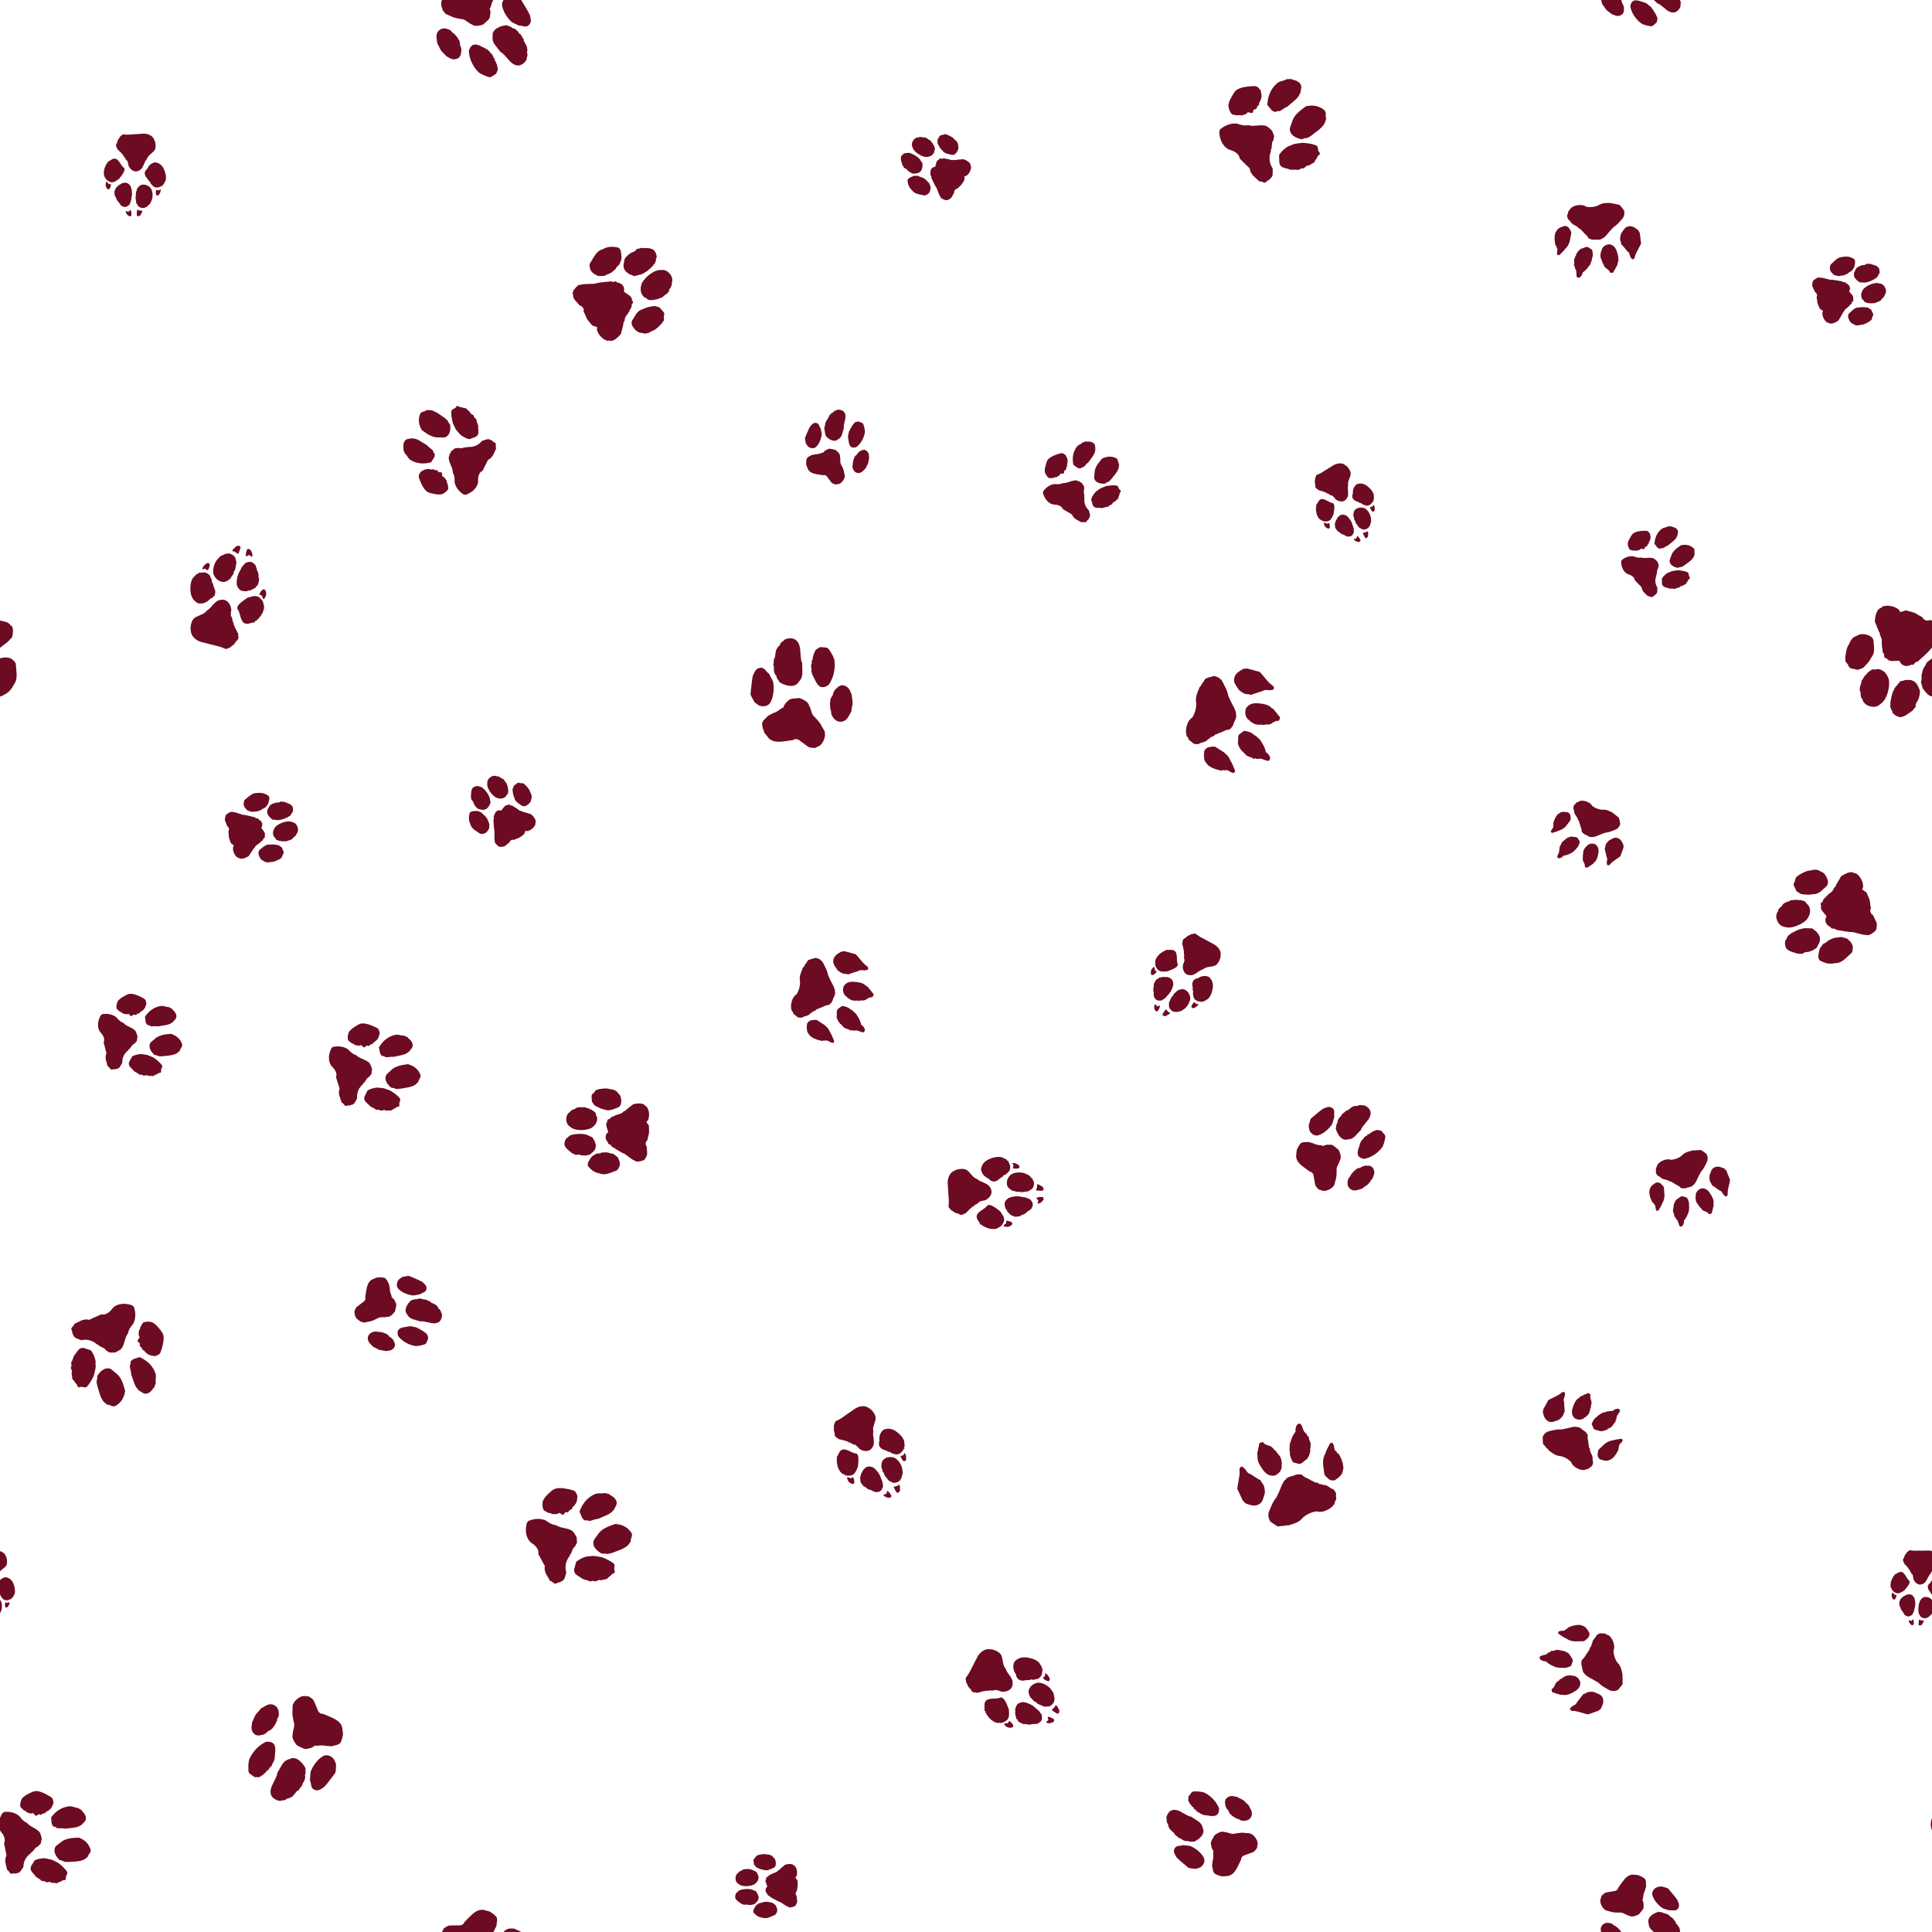
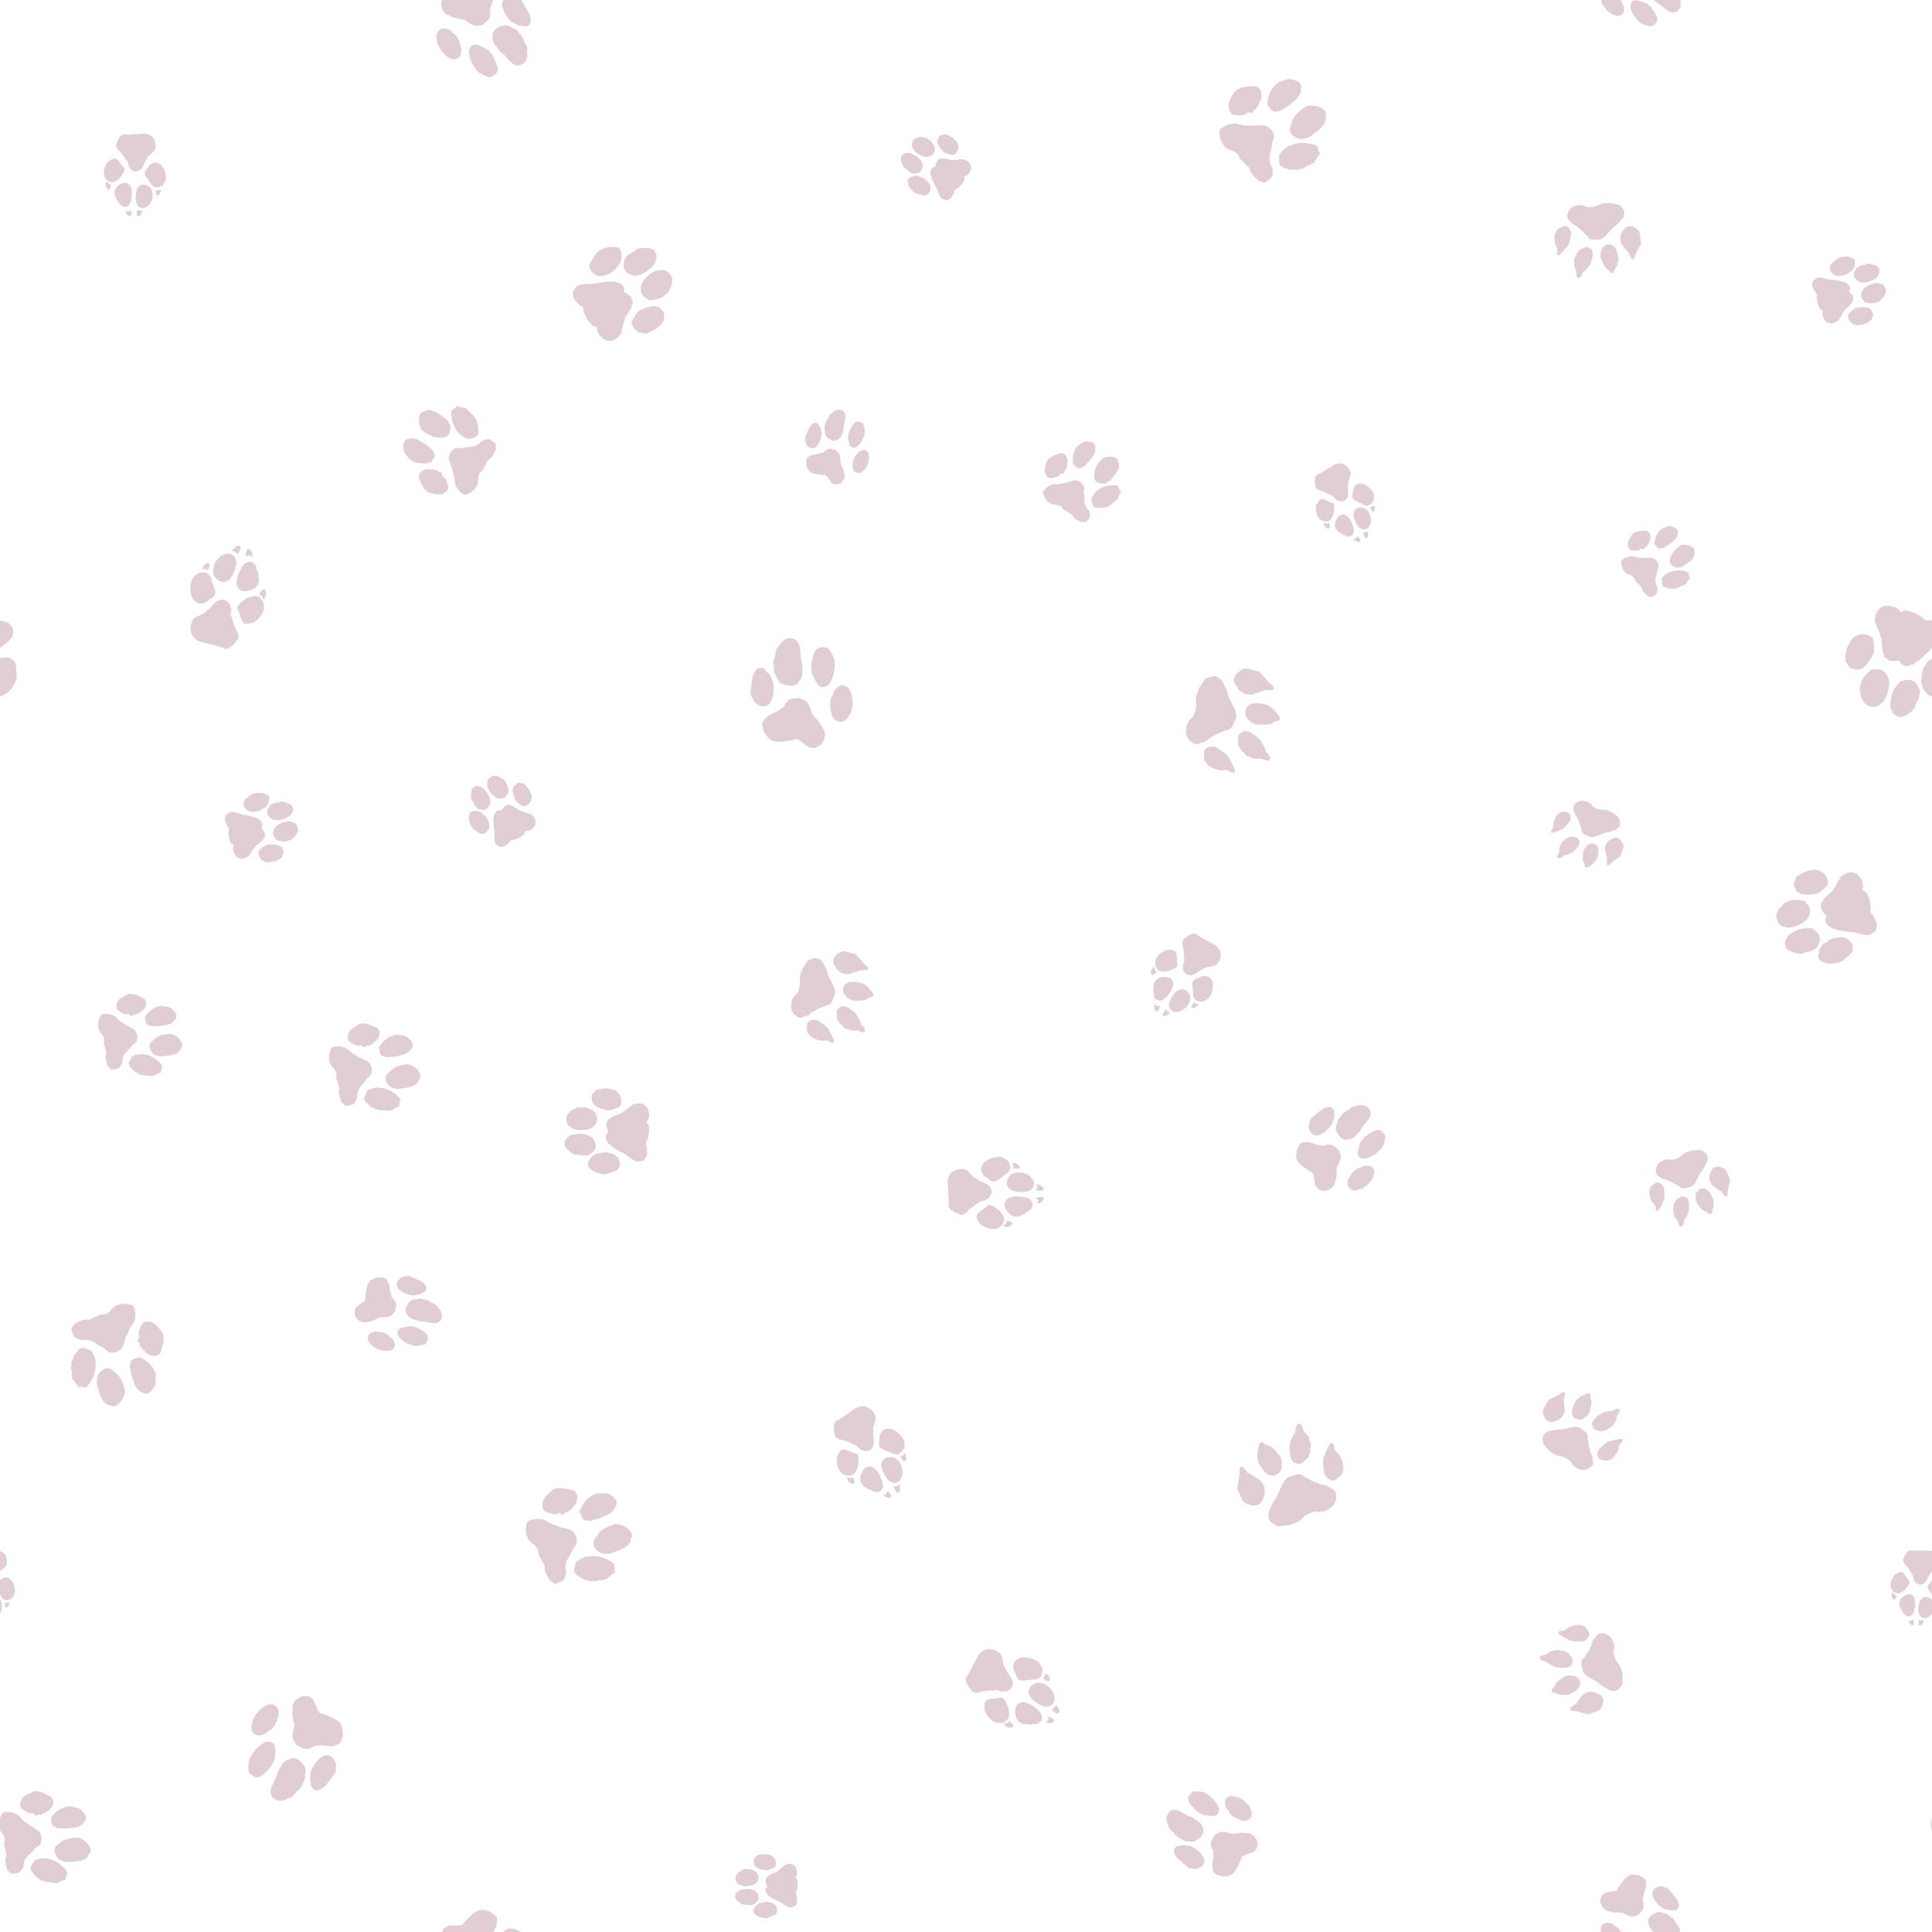
<svg xmlns="http://www.w3.org/2000/svg" xmlns:xlink="http://www.w3.org/1999/xlink" width="480" height="480" viewBox="0 0 480 480">
  <defs>
    <path id="a" transform="scale(0.001245 -0.001245) translate(-410.0 -398.3)" d="M326 22Q292 30 281 14Q206 7 218 7Q187 7 171 22Q159 23 153.0 32.0Q147 41 142 50Q132 88 132 97Q132 113 140 122Q146 142 167 171Q194 209 201 221Q211 249 233 287Q268 348 269 350Q281 351 286.5 369.0Q292 387 307 385Q318 400 346 409Q376 412 391 398Q396 394 405 386Q413 388 438.0 398.0Q463 408 476 408Q492 408 504 398Q523 403 528 386Q528 382 530 376Q552 365 558 335Q563 337 563.5 330.0Q564 323 566 323Q574 307 585 271Q592 259 611 240Q610 236 613 230Q623 224 637 206Q638 203 639.5 200.0Q641 197 645 199Q654 182 679 156Q688 119 688 97Q688 64 673 45Q667 44 664 38Q659 28 659 27Q624 2 577 2Q551 2 528 12Q527 12 521 20Q516 25 510 24Q507 19 495.0 12.0Q483 5 480 0Q483 0 432 -3Q402 -5 382 2Q377 4 351 8Q332 11 326 22ZM39 297Q39 299 15 354Q0 390 0 416Q0 437 8 458Q8 470 13 483Q21 504 22 506Q32 530 73 568Q82 571 91 571Q115 571 168 532Q176 518 195 491Q194 478 197.5 468.5Q201 459 201 448H206Q208 424 210 400Q210 377 201 354Q202 334 190.0 318.5Q178 303 168 288Q130 264 100 264Q92 264 84 266Q59 277 57 278Q43 286 39 297ZM643 299Q634 322 624 345Q612 374 612 395Q612 413 619 431Q622 464 654 524Q666 535 691 553Q700 552 717.0 554.5Q734 557 740 557Q759 557 767 544Q769 538 791 525Q809 514 805 496H810Q820 440 820 420Q820 396 813 379Q815 372 811.5 361.5Q808 351 810 343Q807 344 803 342Q803 341 810 340Q806 342 804.0 338.5Q802 335 803 331Q798 321 784 309Q767 295 762 288Q736 272 699 272Q657 272 643 299ZM434 554Q414 600 414 656Q414 717 441 750Q467 797 535 790Q573 780 583 757Q594 754 600.0 743.5Q606 733 611 723Q610 719 613 712Q616 712 619 706Q624 697 625 697Q631 689 632 670Q632 655 632 640Q632 631 635 625L625 589Q625 580 618.0 570.0Q611 560 611 551Q603 539 595 528Q586 513 573 510Q572 509 562.5 508.0Q553 507 552 501Q539 496 525 496Q471 496 434 554ZM183 554Q170 588 173 630Q173 632 176.5 644.5Q180 657 180 665Q180 671 177.5 677.0Q175 683 175 686Q175 690 181.5 701.0Q188 712 187 719Q204 742 222 765Q243 792 269 800Q312 801 336 779Q333 768 345 767Q352 758 360.0 747.5Q368 737 365 723H370Q373 700 376 677Q380 645 377 628Q378 620 370 584Q365 581 362.0 568.0Q359 555 353 551Q356 538 344 532Q324 520 324 520Q319 513 304 509Q283 502 281 501Q273 500 265 500Q239 500 217 518Q210 524 183 554Z" />
    <path id="b" transform="scale(0.001227 -0.001227) translate(-432.5 -392.5)" d="M153 48Q155 134 208 184Q265 216 278 246Q301 259 323 291Q349 328 362 338Q378 362 445 364Q449 361 474 353Q493 348 495 335Q504 331 511.5 311.0Q519 291 530 287Q534 277 552 263Q549 251 561 250Q600 175 680 164Q696 150 713.0 135.0Q730 120 730 97H736Q733 98 728 96Q728 93 730 88H736Q733 89 728 86Q728 86 736 85Q728 82 728 68Q728 44 728 44Q725 35 708.0 27.5Q691 20 688 11Q626 4 618 4Q579 4 555 22Q517 18 440 13Q424 24 404 24Q372 24 335 0Q311 -15 280 -15Q227 -15 178 20Q170 23 163 32Q153 47 153 48ZM50 228Q39 239 24 267Q-3 334 -3 355Q-3 398 42 460Q44 462 64 489Q76 506 94 511Q93 511 120 512Q135 512 140 504Q184 488 200 432Q213 428 210 414Q209 407 215.0 396.5Q221 386 221 382Q221 375 213 370Q213 358 224 344Q226 332 211.0 324.5Q196 317 196 308Q196 303 199 296Q193 282 188 269Q182 252 169 248Q165 235 151.5 224.5Q138 214 125 204Q91 201 50 228ZM631 276Q622 305 622 340Q622 379 634 399Q638 422 654 447Q668 468 682 489Q741 548 778 561Q790 561 805.5 550.0Q821 539 835 541Q847 540 846.5 521.0Q846 502 853 500Q855 481 868 449Q868 448 865.5 446.0Q863 444 863.5 442.0Q864 440 859 417Q856 398 848 394Q846 390 847 367Q847 350 837 348Q834 344 830 324Q827 309 817 307Q805 293 783 267Q774 264 746 244Q724 228 707 228Q693 228 679 237ZM526 484Q515 499 498 531Q469 571 469 638Q469 659 473 706Q516 788 598 800Q616 801 632.5 784.0Q649 767 662 765Q664 753 677 737Q689 711 689 661Q689 647 684 576Q683 576 680 574L684 568Q677 555 677 541Q668 536 662.5 519.0Q657 502 649 497Q606 467 572 467Q546 467 526 484ZM256 474Q168 558 175 666H177Q177 676 188.0 697.5Q199 719 200 732Q209 744 228 767Q228 765 230 763Q266 793 295 793Q304 793 312.0 791.0Q320 789 335 776Q338 769 350.0 756.5Q362 744 364 732Q377 709 376 661Q375 582 375 587Q369 577 366 543Q364 513 353 508V504Q347 505 346 501Q346 501 346 492Q346 486 342 486Q330 473 302 472Q312 473 256 474Z" />
    <path id="c" transform="scale(0.001249 -0.001249) translate(-298.5 -400.2)" d="M108 54Q92 80 92 118Q92 144 101.0 159.0Q110 174 144 201Q173 224 179 247Q190 257 200 278Q213 312 232 339Q258 365 289 365Q315 365 342 336Q343 333 354 317Q361 305 360 293L369 260Q377 258 383.0 247.0Q389 236 393 233Q392 230 392 228Q392 224 399.0 221.0Q406 218 405 212Q410 201 426 185Q429 178 441.0 168.5Q453 159 456 151Q464 150 465.0 143.5Q466 137 467 130H471Q481 104 470 90H467Q460 52 443 39Q441 28 429.5 19.5Q418 11 408 3Q381 7 347 7Q365 7 214 0Q179 -2 148.5 13.0Q118 28 108 54ZM401 329Q397 332 398 340Q398 354 398 354H399Q406 379 452 434Q467 444 483 454Q503 466 521 466Q529 466 537 464Q555 454 563 450Q576 441 582 429Q584 429 585 420Q585 415 591 417Q594 407 600 387H598Q604 339 567 280Q562 281 561 278Q561 278 561 271Q561 267 558 266Q550 264 527 249Q509 237 494 237Q487 237 479 239Q458 250 437.5 284.0Q417 318 401 329ZM15 348Q-3 391 -3 426Q-3 441 0 455L18 490Q19 495 26.0 498.5Q33 502 33 505Q33 508 30 511L34 513Q35 507 36 507Q42 515 45 513Q71 525 82 525Q82 524 84 522Q87 525 92 525Q96 525 105.0 521.0Q114 517 118 516Q126 506 145 486Q148 478 151.5 470.0Q155 462 163 461Q170 443 193 417Q203 400 202 377Q198 368 193.0 358.0Q188 348 179 345Q153 287 97 280Q40 290 15 348ZM552 483Q550 484 544.0 483.0Q538 482 535 483Q532 484 532 489Q536 522 552 534H561Q561 531 566.0 529.5Q571 528 574.5 520.0Q578 512 582 505Q587 484 576 459Q569 461 563 469Q555 481 552 483ZM341 508Q329 542 329 577Q329 600 335 618Q339 659 353 676V683Q379 708 400 708Q409 708 417 704Q419 703 433 696Q443 692 443 682Q447 682 449.5 677.0Q452 672 453 671Q457 660 474 644Q481 632 490 604H495Q497 588 499 572Q501 555 495 541Q490 542 489 538Q489 538 489 530Q489 525 485.0 522.5Q481 520 467.5 505.5Q454 491 441 489Q436 478 402 473Q368 467 341 508ZM147 529Q130 555 130 596Q130 636 147 662Q150 677 167 691Q191 711 194 715Q197 713 199 713Q201 713 205.0 717.0Q209 721 212 721Q257 723 274 697Q275 692 289 673Q289 671 293 640Q296 621 295 606Q293 606 292 604Q291 595 292 576Q282 549 280 532Q275 534 274.0 529.5Q273 525 271 525L272 523Q264 515 256 507Q245 497 232 495Q225 494 217 494Q178 494 147 529ZM51 562Q54 573 66 592Q72 604 91 601Q98 593 98 574Q98 556 93 546Q68 556 60 549L58 543Q52 541 51 545Q50 547 51.0 553.5Q52 560 51 562ZM233 745Q232 748 232 751Q232 760 247 782Q251 797 272 800Q279 802 281.0 798.0Q283 794 286 790Q287 770 283 737Q278 738 265.5 742.5Q253 747 245 747Q239 747 233 745ZM339 758Q337 779 339 793Q343 799 360 799Q391 778 393 752Q391 748 387 748Q387 748 368 755Q363 754 357.0 746.0Q351 738 344 740Z" />
    <path id="d" transform="scale(0.001217 -0.001217) translate(-487.0 -389.0)" d="M570 7Q535 18 497 18Q447 18 411 0Q389 -8 359 -8Q337 -8 280 0Q274 6 259 10Q236 15 236 15Q230 21 215 24Q196 29 191 32Q176 48 146 103Q145 155 161 168Q159 176 168.0 182.5Q177 189 178 193Q203 215 229 238Q261 264 290 277Q325 304 389 364Q394 366 410 379Q423 389 436 389Q445 398 466 398Q483 398 516 391Q553 394 589 366Q593 345 615 321Q639 293 645 280Q656 270 657 268Q663 261 664 252Q673 252 680 244Q691 233 693 232Q693 228 695 222Q705 220 718.5 206.5Q732 193 742 191Q751 182 764 163Q770 147 791 125Q800 104 798 79Q792 70 783 49Q784 36 767.5 24.5Q751 13 750 4Q714 -22 658 -22Q601 -22 570 7ZM785 249Q779 252 778.0 264.5Q777 277 774 280Q789 327 804 374Q827 428 864 452Q875 468 942 518Q944 516 953.5 516.0Q963 516 964.0 509.5Q965 503 965 495Q965 485 960.0 469.0Q955 453 955 446Q955 434 963 424Q962 417 964 404H970Q974 394 974 374Q974 344 974 342H972Q974 340 974 336Q974 332 971.5 321.0Q969 310 969 303Q969 298 970 293H964Q965 273 952 255Q941 241 929 226Q906 204 839 194Q794 205 785 249ZM11 348Q11 355 6.0 364.0Q1 373 0 378V499Q8 514 50 573Q83 618 93 652Q104 670 125 665Q135 644 140 636Q144 608 147 598Q153 578 166 570Q177 550 200 516Q207 508 217 488H222Q226 484 226 461Q227 451 230 447H228Q231 437 231 426Q231 399 211 357Q193 336 174 316Q151 290 121 288Q87 285 57 306Q44 314 11 348ZM564 501Q561 518 561 536Q561 575 576 600Q578 616 589 635Q605 666 606 667Q628 689 649 711Q676 735 701 746Q713 783 744 800Q766 800 772 793Q778 778 773.5 745.0Q769 712 779 697Q783 693 783 682Q783 666 783 666Q784 658 791 656V645H785Q784 622 781.5 598.0Q779 574 764 564Q766 561 766 558Q766 554 759.0 551.0Q752 548 752 543Q752 540 753 536Q735 511 725 502Q708 484 686 475Q675 475 656.0 469.0Q637 463 626 463Q617 463 609 465Q594 476 564 501ZM286 553Q277 596 277 626Q277 669 295 693Q295 709 311.0 727.0Q327 745 329 755Q338 760 344 771Q355 788 355 789Q373 793 384 789Q398 784 396 768Q403 757 422 738Q452 718 456 673H462Q464 649 477 606Q478 598 478 590Q478 569 462 527Q457 528 455.0 523.0Q453 518 454 512Q425 464 364 464Q302 477 286 553Z" />
    <path id="e" transform="scale(0.001239 -0.001239) translate(-388.0 -403.5)" d="M541 10Q588 27 594 105Q591 106 591 112Q591 121 591 121Q588 135 575 151Q559 171 555 180Q536 205 489 243Q479 253 469.0 279.0Q459 305 450 314Q441 347 372 364Q346 360 319.5 354.0Q293 348 283 327Q275 323 269.5 311.5Q264 300 259 290Q260 287 260 285Q260 281 254.0 278.5Q248 276 246 274Q232 261 218 249Q200 235 185 230Q174 221 149 206Q140 193 120 170Q117 163 110 147Q111 135 116 119Q120 107 125 94Q129 94 130 90Q130 87 130 83Q130 79 133 78Q139 73 149 60Q156 56 165 44Q190 18 233 18Q259 18 298 28Q329 36 360 44Q368 57 397 50Q417 39 457 15Q459 14 473 6Q484 0 492 0Q506 0 519 0Q535 1 541 10ZM750 253Q757 270 772 303Q771 324 776 361Q775 378 769 400Q760 435 760 437Q754 441 747 458Q724 498 677 494Q675 492 660 484Q649 479 648 471Q626 456 620 418H615Q618 418 622 416Q602 382 606 369Q604 351 609 321Q610 319 612 317Q611 315 611 314Q612 308 614.0 301.5Q616 295 622 295L615 290Q621 291 622 284Q622 278 622 272Q643 229 680 219Q686 218 692 218Q729 218 750 253ZM154 303Q171 339 171 388Q171 427 160 466Q151 483 130 512Q129 519 119.0 525.5Q109 532 107 534Q82 562 63 562Q57 562 50 560Q29 555 18 535Q14 528 3 496Q0 469 0 426Q0 358 0 355Q6 338 26 313Q29 299 62 282Q77 273 95 273Q134 273 154 303ZM364 502Q374 520 374 549Q374 551 364 632Q359 636 356 646Q352 663 351 664Q344 703 336 741Q324 784 295 800Q283 807 265 807Q245 807 223 798Q222 796 214.5 792.5Q207 789 207 782Q183 768 180 742Q169 736 165 722Q156 711 156 686Q154 648 154 645H149V585H154Q155 530 181 512Q182 499 194 487Q208 471 211 466Q252 448 287 448Q322 448 342 468Q349 479 364 502ZM581 487Q612 544 612 612Q612 647 604 679Q592 710 557 751Q548 765 526 766Q543 765 486 764Q477 756 457 742Q437 698 439 657H434V641Q437 642 440 640Q440 635 439 635H434V601H439Q436 570 455 542Q483 500 486 492Q489 494 491.5 491.5Q494 489 492 486Q499 476 521 465Q528 464 533 464Q555 464 581 487Z" />
  </defs>
-   <g fill="#6c0b22">
+   <g fill="#6c0b22" fill-opacity="0.2">
    <use xlink:href="#a" transform="translate(155.4 72.4) rotate(54) scale(23.5)" />
    <use xlink:href="#b" transform="translate(34.8 257.2) rotate(80) scale(19.8)" />
    <use xlink:href="#c" transform="translate(33.5 43.5) rotate(179) scale(20.5)" />
    <use xlink:href="#d" transform="translate(396.9 59.4) rotate(173) scale(17.9)" />
    <use xlink:href="#e" transform="translate(301.2 454.9) rotate(310) scale(22.5)" />
    <use xlink:href="#a" transform="translate(190.4 -11.4) rotate(269) scale(15.6)" />
    <use xlink:href="#a" transform="translate(190.4 468.6) rotate(269) scale(15.6)" />
    <use xlink:href="#b" transform="translate(412.1 139.0) rotate(50) scale(16.9)" />
    <use xlink:href="#c" transform="translate(56.5 148.1) rotate(17) scale(25.6)" />
    <use xlink:href="#d" transform="translate(306.7 178.8) rotate(105) scale(22.1)" />
    <use xlink:href="#e" transform="translate(98.9 326.6) rotate(113) scale(20.6)" />
    <use xlink:href="#a" transform="translate(150.8 281.1) rotate(272) scale(20.9)" />
    <use xlink:href="#b" transform="translate(143.9 381.3) rotate(66) scale(24.1)" />
    <use xlink:href="#c" transform="translate(252.1 420.1) rotate(120) scale(24.5)" />
    <use xlink:href="#d" transform="translate(320.7 367.0) rotate(335) scale(22.4)" />
    <use xlink:href="#e" transform="translate(333.7 285.3) rotate(50) scale(22.5)" />
    <use xlink:href="#a" transform="translate(453.4 227.6) rotate(250) scale(23.6)" />
    <use xlink:href="#b" transform="translate(29.1 336.7) rotate(160) scale(23.4)" />
    <use xlink:href="#c" transform="translate(-3.3 394.5) rotate(182) scale(18.7)" />
    <use xlink:href="#c" transform="translate(476.7 394.5) rotate(182) scale(18.7)" />
    <use xlink:href="#d" transform="translate(393.3 414.7) rotate(251) scale(18.6)" />
    <use xlink:href="#e" transform="translate(199.3 172.2) rotate(6) scale(26.5)" />
    <use xlink:href="#a" transform="translate(459.7 72.4) rotate(70) scale(17.3)" />
    <use xlink:href="#b" transform="translate(111.3 112.0) rotate(301) scale(21.3)" />
    <use xlink:href="#c" transform="translate(247.4 296.4) rotate(89) scale(23.8)" />
    <use xlink:href="#d" transform="translate(419.7 294.8) rotate(158) scale(16.9)" />
    <use xlink:href="#e" transform="translate(407.5 -3.3) rotate(140) scale(21.1)" />
    <use xlink:href="#e" transform="translate(407.5 476.7) rotate(140) scale(21.1)" />
    <use xlink:href="#a" transform="translate(232.2 41.2) rotate(305) scale(16.3)" />
    <use xlink:href="#b" transform="translate(11.1 456.5) rotate(83) scale(21.9)" />
    <use xlink:href="#b" transform="translate(491.1 456.5) rotate(83) scale(21.9)" />
    <use xlink:href="#c" transform="translate(334.2 125.3) rotate(151) scale(19.8)" />
    <use xlink:href="#d" transform="translate(392.8 355.1) rotate(29) scale(17.9)" />
    <use xlink:href="#e" transform="translate(72.6 434.3) rotate(217) scale(25.5)" />
    <use xlink:href="#a" transform="translate(124.5 201.1) rotate(327) scale(16.7)" />
    <use xlink:href="#b" transform="translate(268.9 119.3) rotate(35) scale(18.6)" />
    <use xlink:href="#c" transform="translate(294.0 242.7) rotate(211) scale(21.7)" />
    <use xlink:href="#d" transform="translate(207.1 247.5) rotate(105) scale(19.4)" />
    <use xlink:href="#e" transform="translate(120.2 7.4) rotate(149) scale(24.5)" />
    <use xlink:href="#e" transform="translate(120.2 487.4) rotate(149) scale(24.5)" />
    <use xlink:href="#a" transform="translate(-8.4 164.5) rotate(198) scale(25.8)" />
    <use xlink:href="#a" transform="translate(471.6 164.5) rotate(198) scale(25.8)" />
    <use xlink:href="#b" transform="translate(316.5 31.7) rotate(49) scale(24.6)" />
    <use xlink:href="#c" transform="translate(216.4 361.3) rotate(148) scale(23.4)" />
    <use xlink:href="#d" transform="translate(394.6 207.6) rotate(200) scale(15.6)" />
    <use xlink:href="#e" transform="translate(208.2 111.1) rotate(23) scale(17.6)" />
    <use xlink:href="#a" transform="translate(65.2 205.7) rotate(74) scale(17.3)" />
    <use xlink:href="#b" transform="translate(93.1 265.2) rotate(77) scale(21.3)" />
  </g>
</svg>
